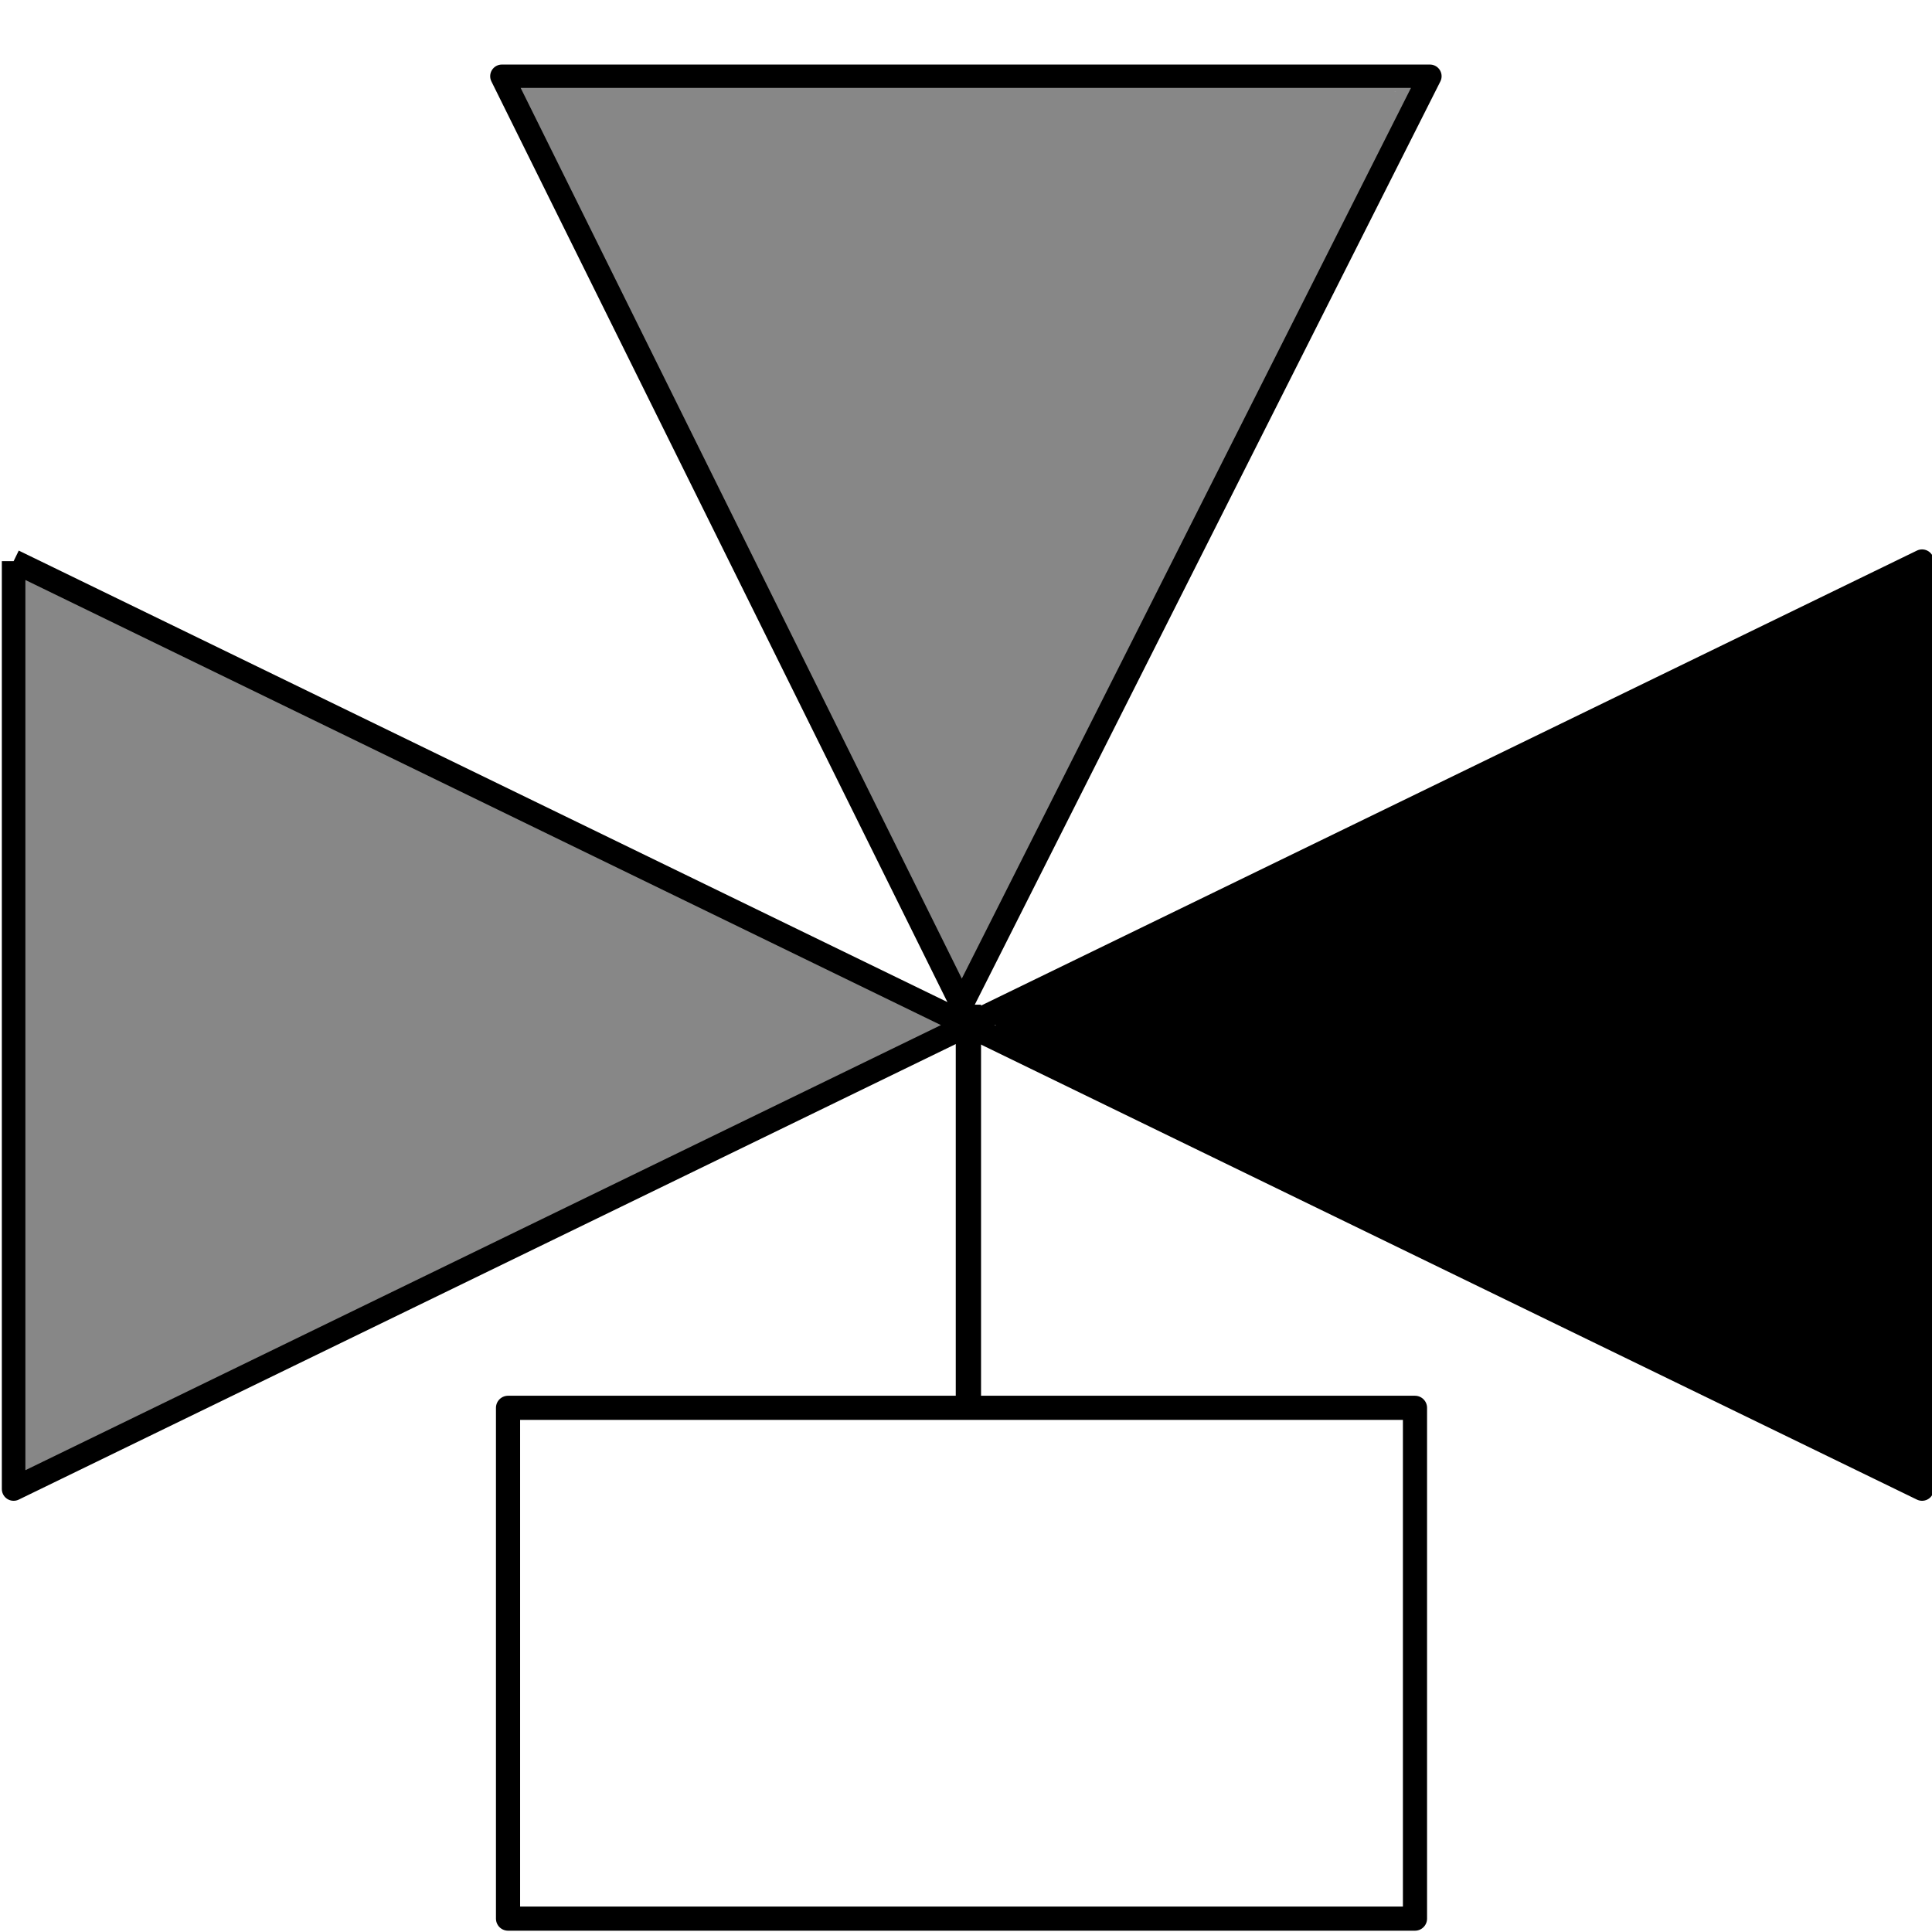
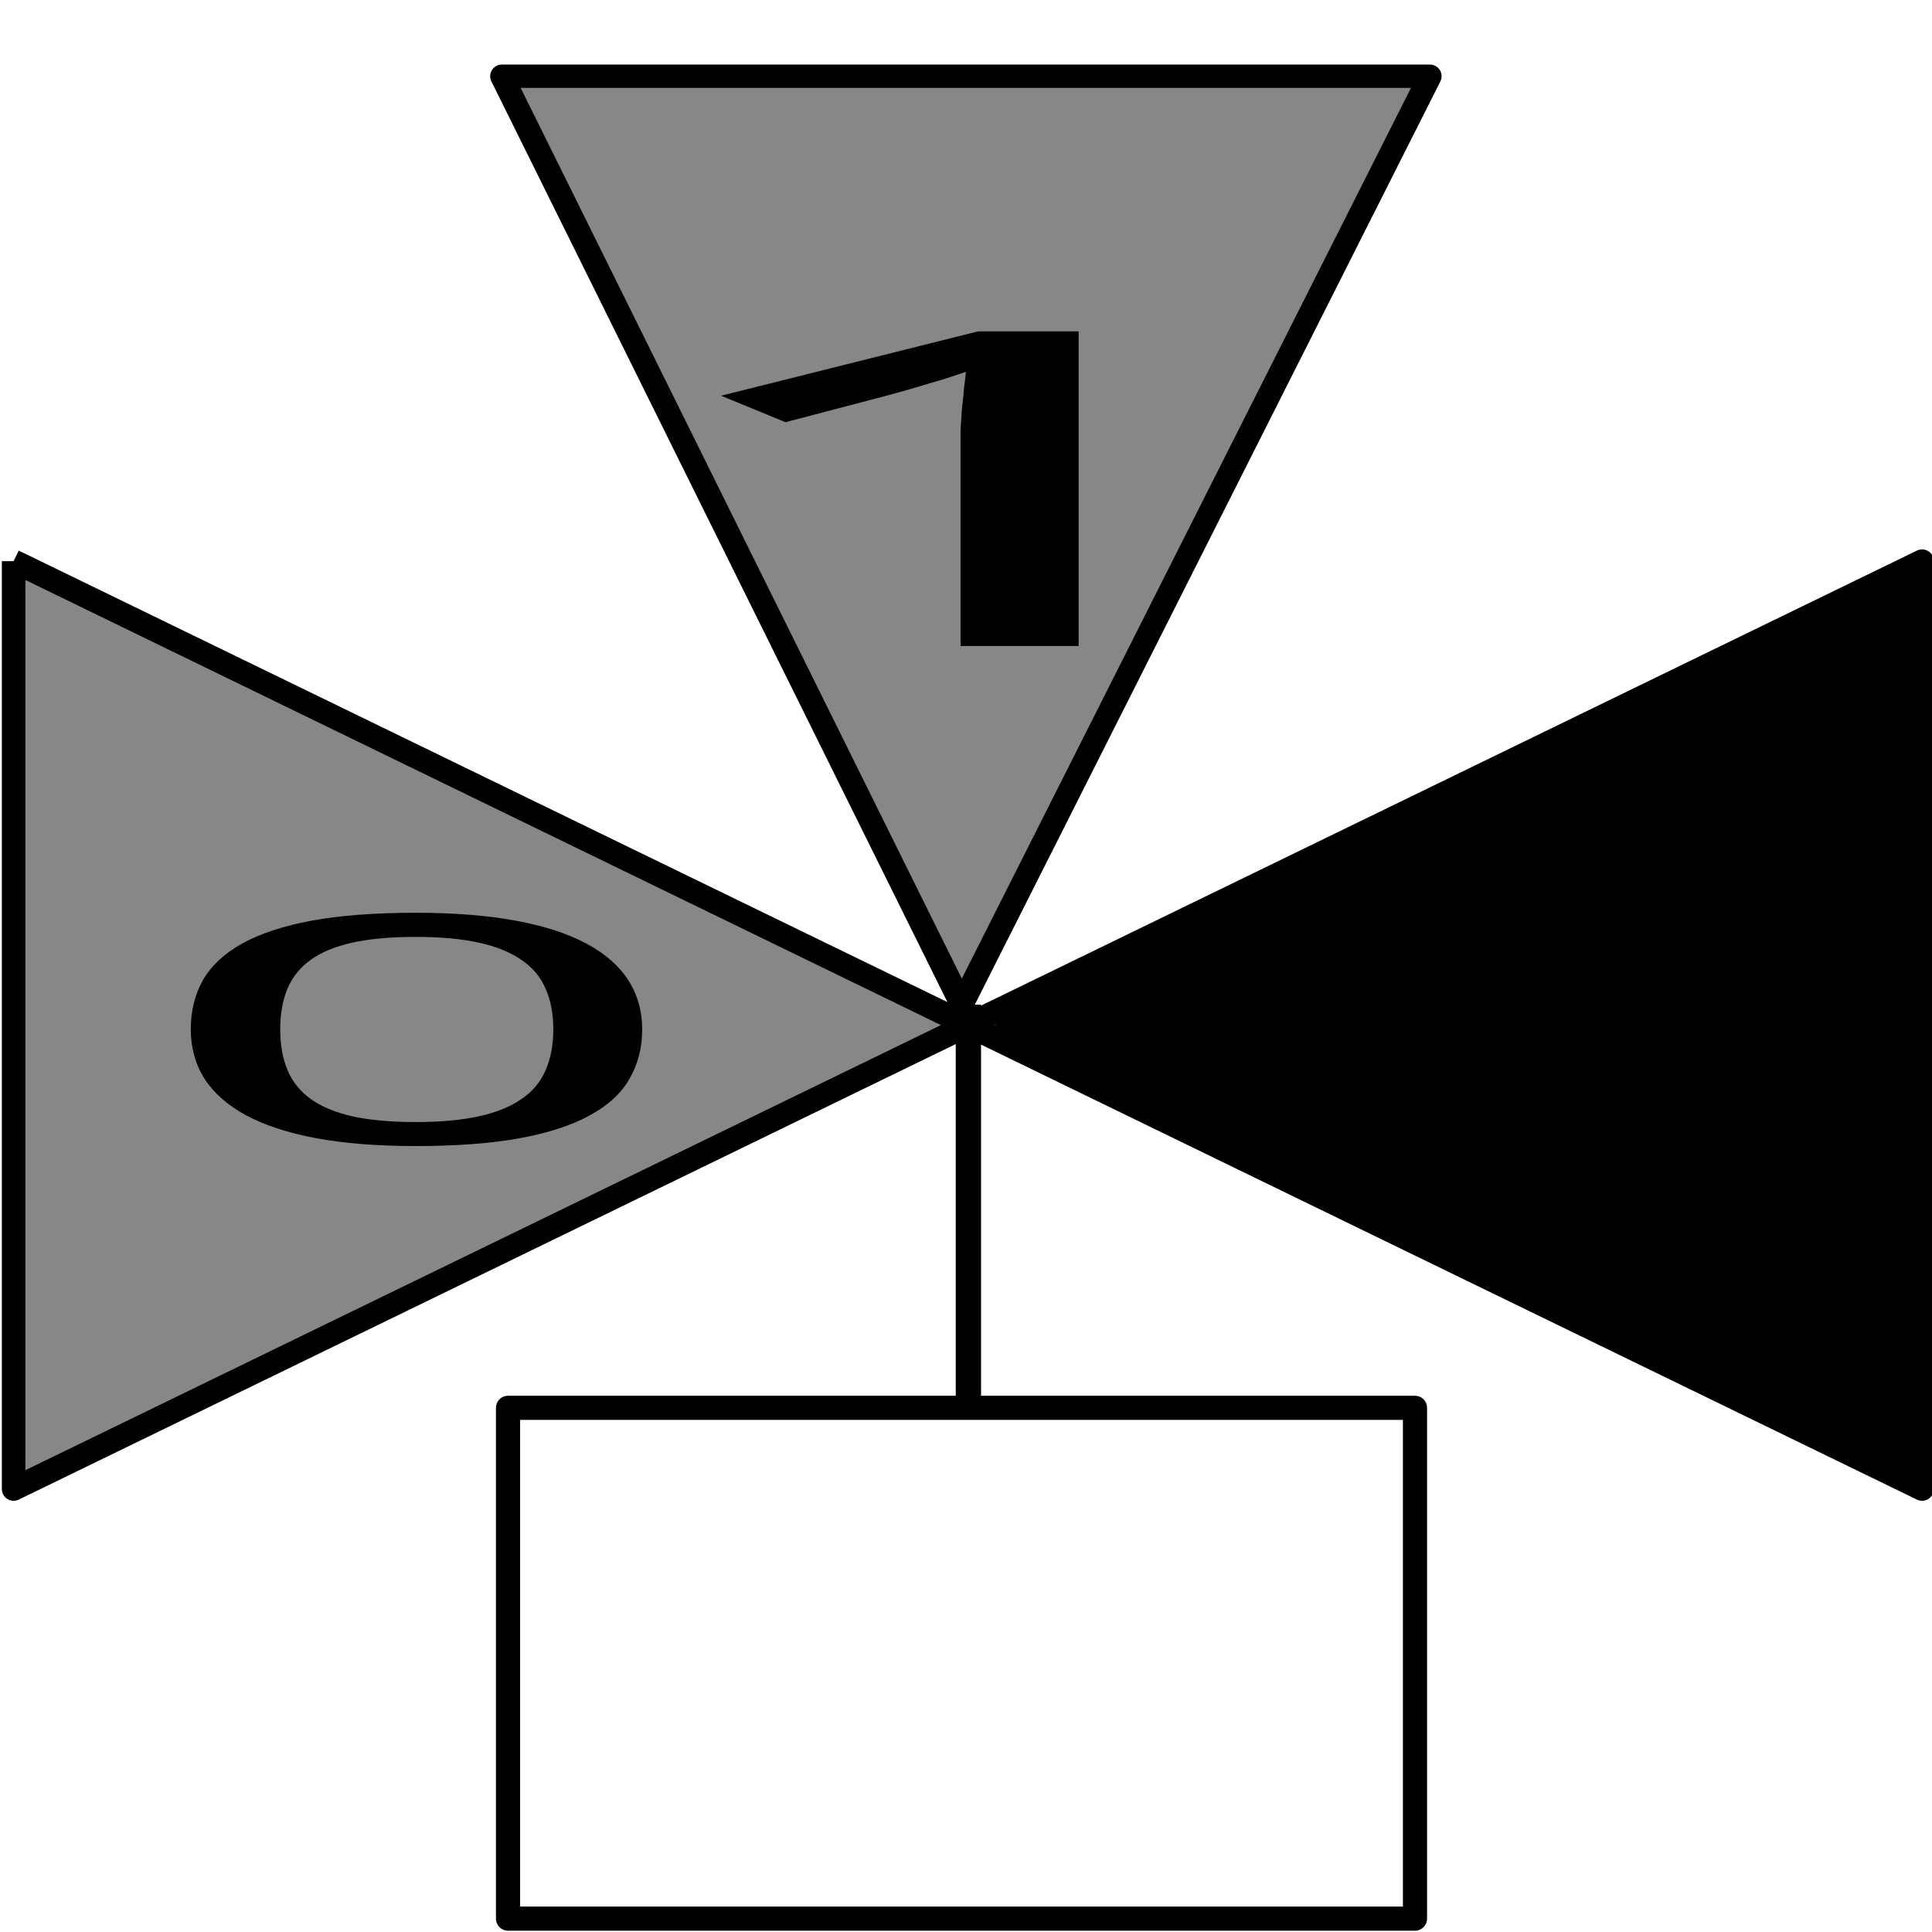
<svg xmlns="http://www.w3.org/2000/svg" width="80mm" height="80mm" viewBox="0 0 80 80" version="1.1" id="svg841">
-   <defs id="defs835" />
+   <defs id="defs835">
+     <rect x="31.347" y="140.715" width="48.066" height="45.976" id="rect1" />
+     <rect x="31.347" y="140.715" width="48.066" height="45.976" id="rect2" />
+     <rect x="31.347" y="140.715" width="48.066" height="45.976" id="rect4" />
+     <rect x="31.347" y="140.715" width="48.066" height="45.976" id="rect5" />
+     <rect x="31.347" y="140.715" width="48.066" height="45.976" id="rect6" />
+     <rect x="31.347" y="140.715" width="48.066" height="45.976" id="rect7" />
+   </defs>
  <g id="layer1" transform="translate(-48.06845,-86.24405)">
    <path id="path940" d="m 49.125,128.681 c 0,12.011 0.065,18.233 0.189,18.193 0.917,-0.297 38.633,-18.148 38.537,-18.239 -0.128,-0.121 -35.865,-16.955 -37.725,-17.77 l -1.001,-0.439 z" style="fill:#878787;fill-opacity:1;stroke:#878787;stroke-width:0.708;stroke-linejoin:round;stroke-miterlimit:4;stroke-dasharray:none;stroke-opacity:1" />
    <path id="path938" d="m 77.813,106.132 c 4.416,8.895 8.482,17.114 9.035,18.263 0.553,1.149 1.031,2.062 1.063,2.027 0.102,-0.109 18.344,-36.281 18.344,-36.375 0,-0.049 -8.206,-0.089 -18.236,-0.089 H 69.784 Z" style="fill:#878787;fill-opacity:1;stroke:#878787;stroke-width:0.697;stroke-linejoin:round;stroke-miterlimit:4;stroke-dasharray:none;stroke-opacity:1" />
    <path id="path930" d="m 48.632,109.481 79.025,38.42 v -38.42 l -79.025,38.42 v -38.42" style="fill:none;stroke:#000000;stroke-width:0.975;stroke-linecap:butt;stroke-linejoin:round;stroke-miterlimit:4;stroke-dasharray:none;stroke-opacity:1" />
    <path id="path932" d="M 87.891,127.846 68.849,89.4 h 38.43 z" style="fill:none;stroke:#000000;stroke-width:0.966;stroke-linecap:butt;stroke-linejoin:round;stroke-miterlimit:4;stroke-dasharray:none;stroke-opacity:1" />
    <path id="path936" d="m 108.478,119.382 c -10.284,5.001 -18.764,9.159 -18.845,9.24 -0.081,0.081 8.328,4.269 18.686,9.305 10.359,5.037 18.86,9.131 18.893,9.099 0.032,-0.032 0.038,-8.311 0.011,-18.398 l -0.047,-18.339 z" style="fill:#000000;fill-opacity:1;stroke:#000000;stroke-width:0.704;stroke-linejoin:round;stroke-miterlimit:4;stroke-dasharray:none;stroke-opacity:1" />
    <rect y="-165.69" x="69.105" height="21.151" width="37.555" id="rect942" style="fill:none;fill-opacity:1;stroke:#000000;stroke-width:1;stroke-linejoin:round;stroke-miterlimit:4;stroke-dasharray:none;stroke-opacity:1" transform="scale(1,-1)" />
    <path id="path944" d="m 88.168,127.846 v 16.912" style="fill:none;stroke:#000000;stroke-width:1.047;stroke-linecap:butt;stroke-linejoin:miter;stroke-miterlimit:4;stroke-dasharray:none;stroke-opacity:1" />
+   </g>
+   <g id="layer2" style="display:none">
+     <text xml:space="preserve" transform="matrix(4.740907,0,0,1.520703,-146.9814,-181.5969)" id="text5" style="white-space:pre;shape-inside:url(#rect6);display:inline;fill:#000000">
+       <tspan x="31.348" y="151.633" id="tspan1">1</tspan>
+     </text>
+     <text xml:space="preserve" transform="matrix(3.41548,0,0,1.095556,-78.4391,-144.5123)" id="text6" style="font-style:normal;font-variant:normal;font-weight:normal;font-stretch:normal;font-size:12px;font-family:sans-serif;-inkscape-font-specification:'sans-serif, Normal';font-variant-ligatures:normal;font-variant-caps:normal;font-variant-numeric:normal;font-variant-east-asian:normal;white-space:pre;shape-inside:url(#rect7);display:inline;fill:#000000">
+       <tspan x="31.348" y="151.633" id="tspan2">0</tspan>
+     </text>
  </g>
  <style id="style2018" type="text/css">
	.st0{fill:#878787;}
	.st1{fill:none;stroke:#000000;stroke-width:4;stroke-miterlimit:10;}
	.st2{fill:#878787;stroke:#000000;stroke-width:11;stroke-miterlimit:10;}
	.st3{fill:#878787;stroke:#000000;stroke-width:3;stroke-miterlimit:10;}
</style>
  <style type="text/css" id="style873">
	.st0{fill:#878787;}
	.st1{fill:none;stroke:#000000;stroke-width:4;stroke-miterlimit:10;}
	.st2{fill:#878787;stroke:#000000;stroke-width:11;stroke-miterlimit:10;}
	.st3{fill:#878787;stroke:#000000;stroke-width:3;stroke-miterlimit:10;}
</style>
+   <g id="g4" style="display:inline">
+     <path d="M 44.664,26.749 H 39.775 v -8.135 q 0,-0.383 0,-0.82 0.028,-0.437 0.056,-0.864 0.056,-0.437 0.083,-0.829 0.056,-0.401 0.083,-0.704 -0.472,0.16 -0.833,0.276 -0.361,0.116 -0.75,0.223 -0.361,0.107 -0.778,0.232 -0.417,0.116 -1,0.276 l -4.111,1.078 -2.667,-1.096 10.639,-2.664 h 4.167 z" id="text1" style="white-space:pre;stroke-width:2.685" aria-label="1" />
+     <path d="m 26.592,42.623 q 0,1.136 -0.52,2.035 -0.5,0.899 -1.641,1.521 -1.121,0.623 -2.902,0.95 -1.781,0.327 -4.323,0.327 -2.361,0 -4.123,-0.327 Q 11.342,46.802 10.182,46.179 9.041,45.557 8.461,44.658 7.9,43.759 7.9,42.623 q 0,-1.136 0.5,-2.035 0.52,-0.899 1.621,-1.515 1.121,-0.623 2.882,-0.95 1.781,-0.327 4.303,-0.327 2.381,0 4.143,0.327 1.761,0.321 2.922,0.944 1.161,0.616 1.741,1.515 0.58,0.899 0.58,2.041 z m -14.989,0 q 0,0.963 0.3,1.682 0.3,0.719 0.961,1.2 0.66,0.475 1.721,0.719 1.081,0.238 2.622,0.238 1.541,0 2.622,-0.238 1.081,-0.238 1.761,-0.713 0.7,-0.475 1.001,-1.194 0.32,-0.725 0.32,-1.695 0,-0.963 -0.32,-1.682 -0.3,-0.719 -1.001,-1.194 -0.68,-0.475 -1.761,-0.713 -1.081,-0.238 -2.622,-0.238 -1.541,0 -2.622,0.238 -1.061,0.238 -1.721,0.713 -0.66,0.475 -0.961,1.194 -0.3,0.719 -0.3,1.682 z" id="text2" style="font-size:12px;-inkscape-font-specification:'sans-serif, Normal';white-space:pre;stroke-width:1.934" aria-label="0" />
+   </g>
</svg>
